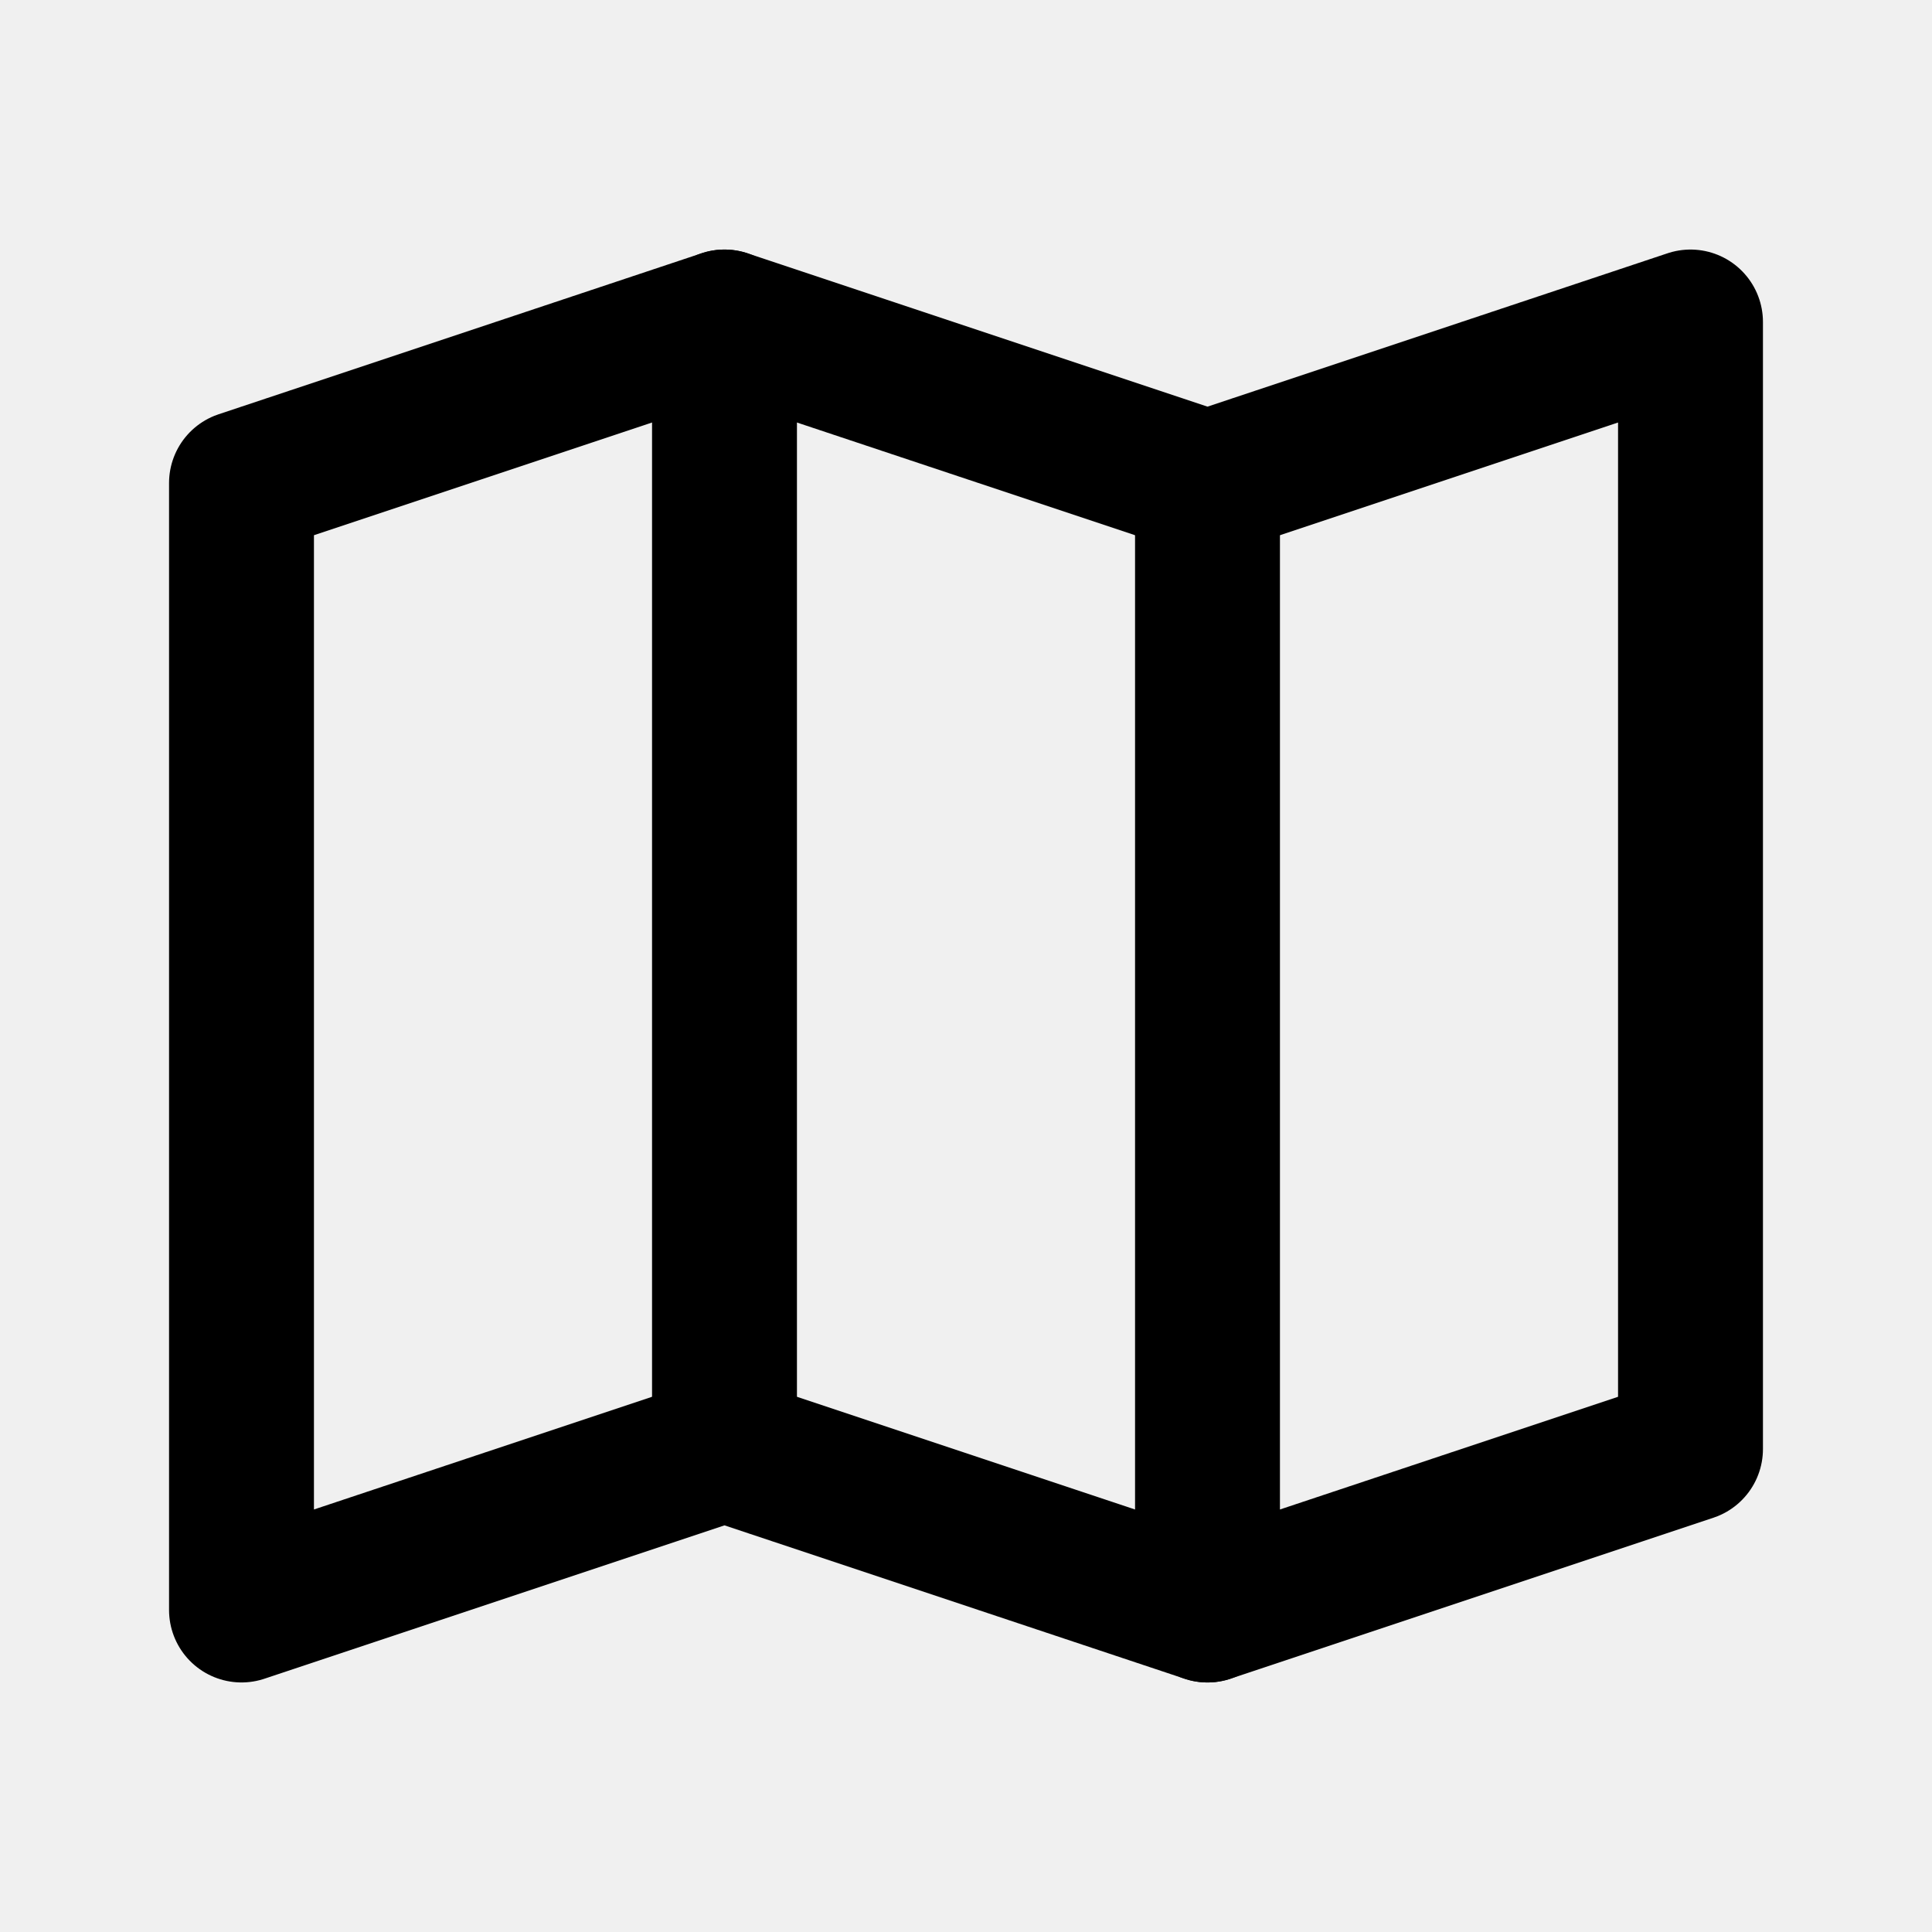
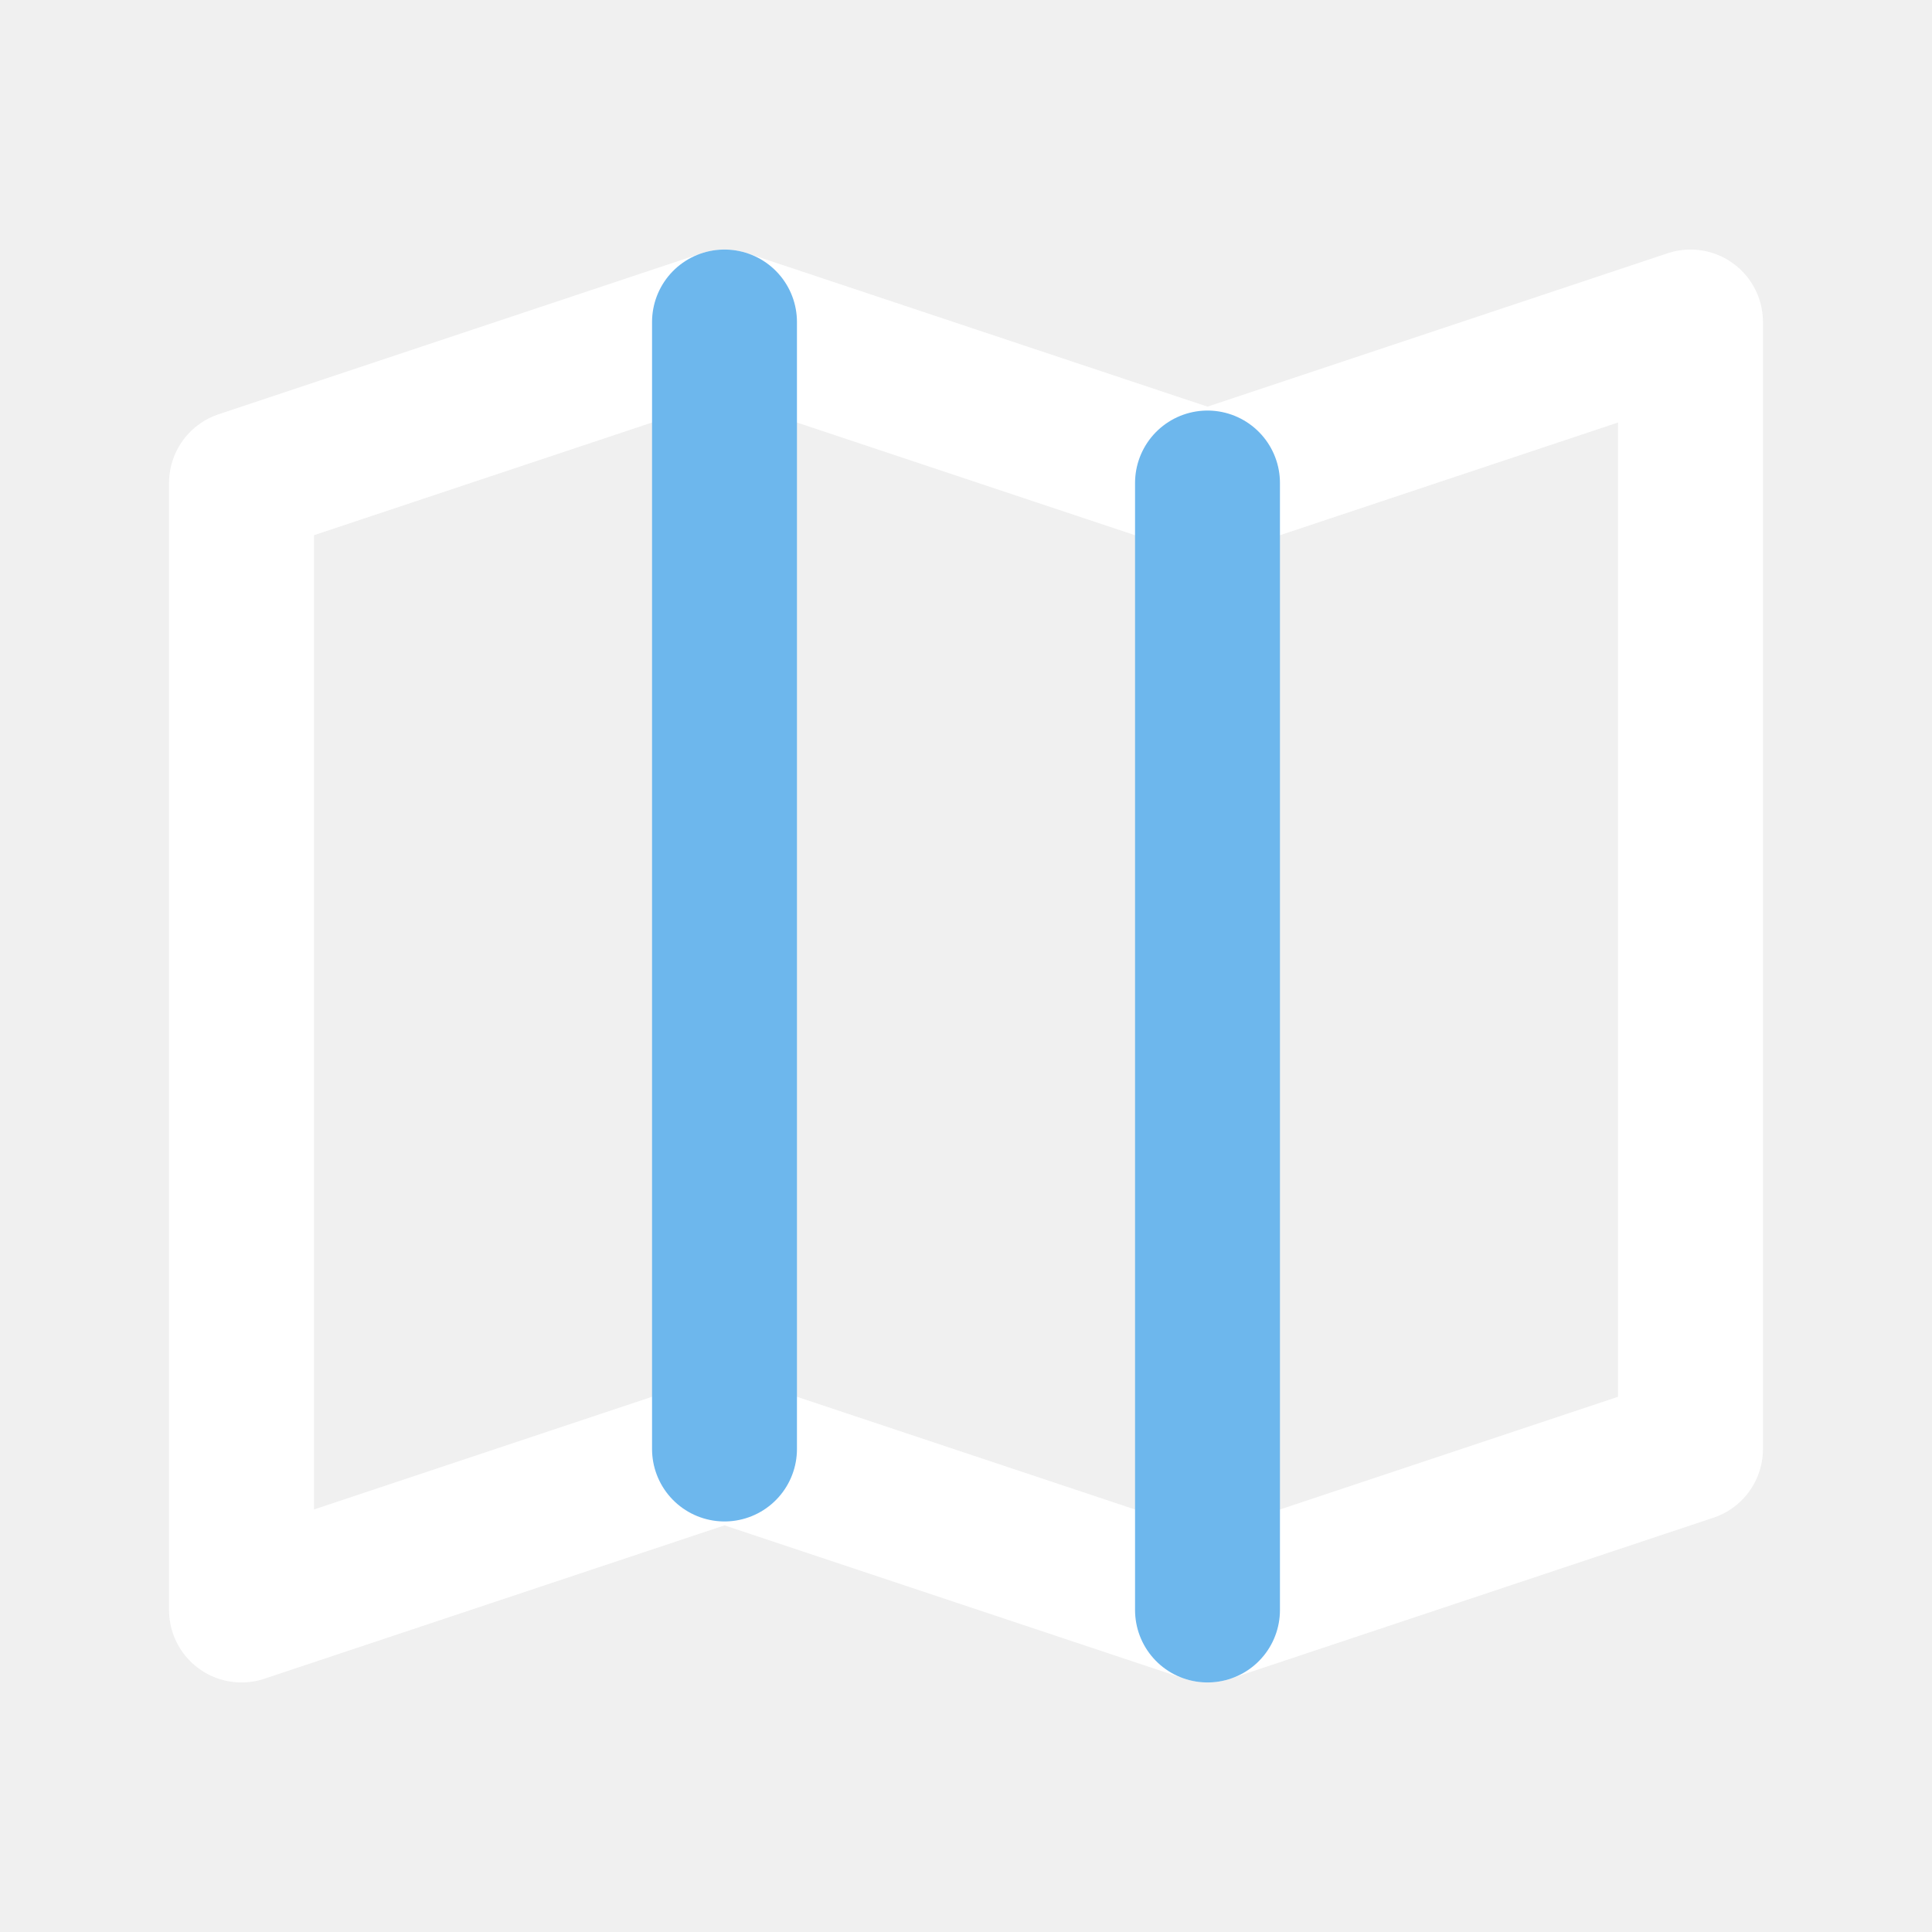
- <svg xmlns="http://www.w3.org/2000/svg" viewBox="0 0 24 24" fill="none" stroke="currentColor" stroke-width="1.8" stroke-linecap="round" stroke-linejoin="round">
-   <path d="M3 6l6-2 6 2 6-2v14l-6 2-6-2-6 2Z" />
-   <path d="M9 4v14M15 6v14" />
+ <svg xmlns="http://www.w3.org/2000/svg" viewBox="0 0 24 24" fill="none" stroke-width="1.8" stroke-linecap="round" stroke-linejoin="round">
+   <path stroke="#FFFFFF" d="M3 6l6-2 6 2 6-2v14l-6 2-6-2-6 2Z" />
+   <path stroke="#6DB7ED" d="M9 4v14M15 6v14" />
</svg>
